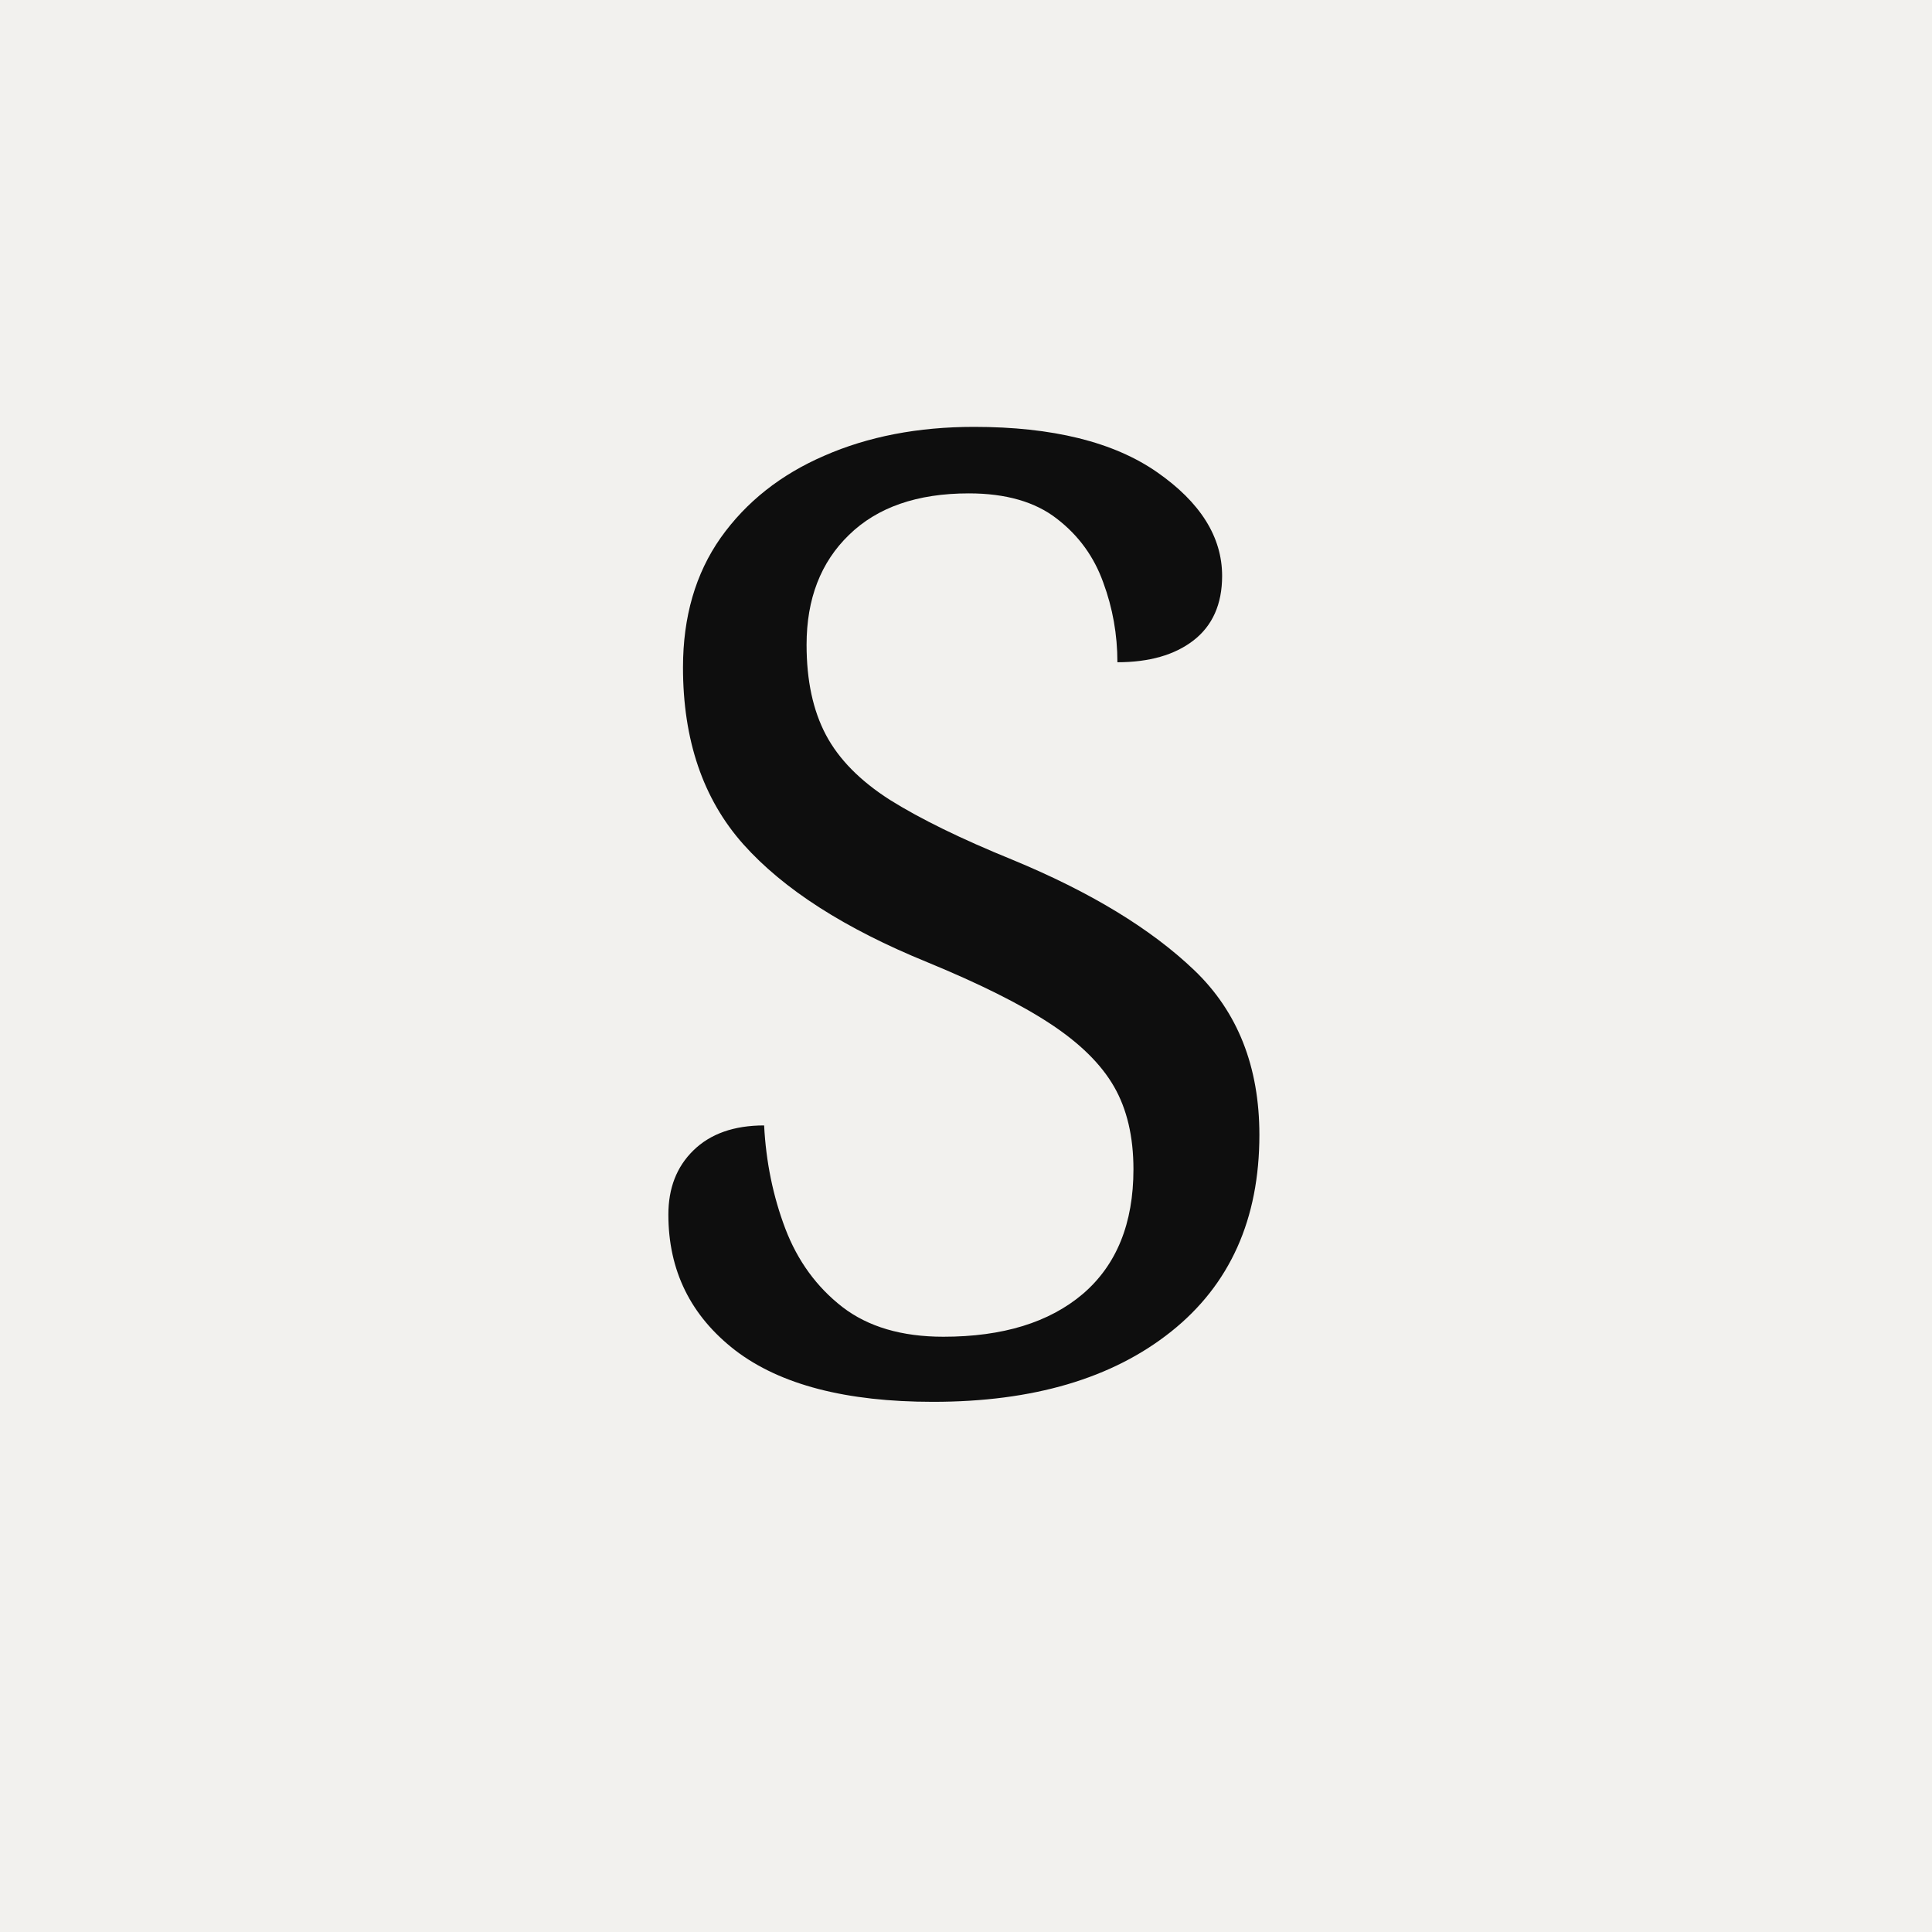
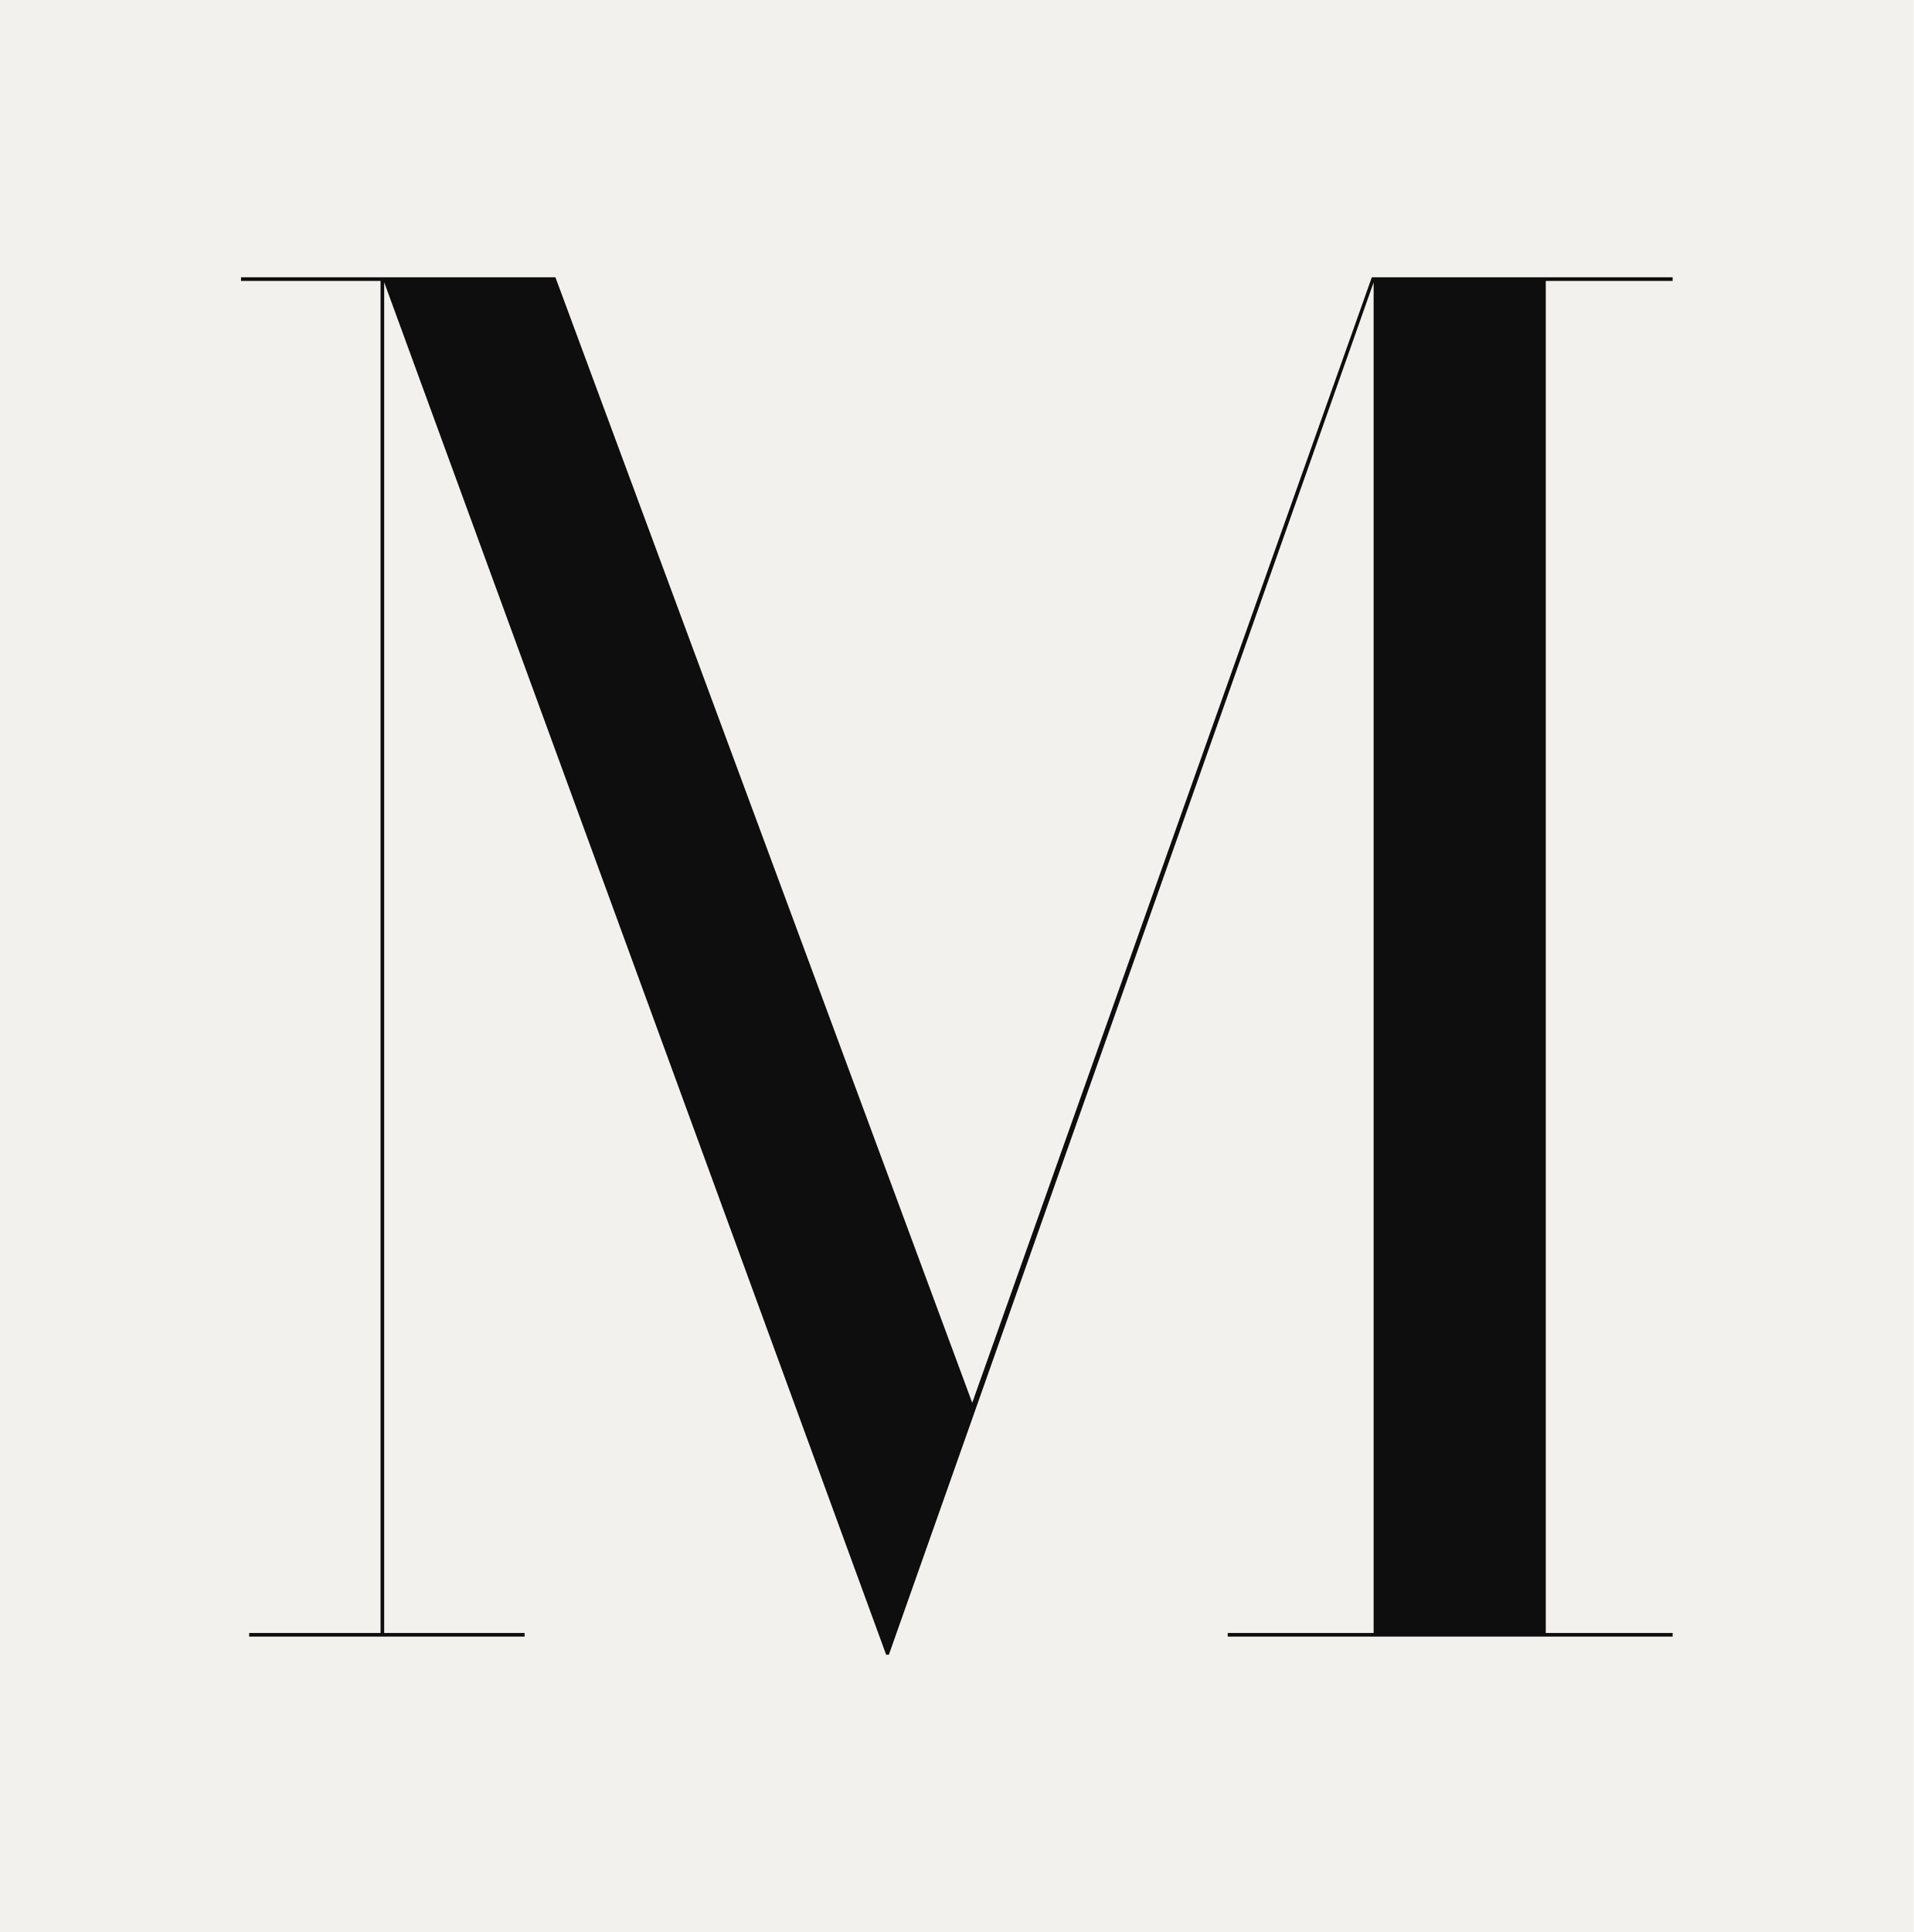
- <svg xmlns="http://www.w3.org/2000/svg" viewBox="0 0 64 64">
-   <rect width="64" height="64" fill="#F2F1EE" />
-   <text x="32" y="46" text-anchor="middle" font-family="Bodoni Moda, Didot, Georgia, serif" font-size="44" fill="#0E0E0E">S</text>
+ <svg xmlns="http://www.w3.org/2000/svg" viewBox="-260 -300 2112 2132">
+   <rect x="-260" y="-300" width="2112" height="2132" fill="#F2F1EE" />
+   <path fill="#0E0E0E" d="M718 1526 162 6H353L813 1248L1254 6H1258L721 1526ZM164 6V1502H319V1506H15V1502H160V10H6V6ZM1586 6V10H1446V1502H1586V1506H1095V1502H1256V6Z" />
</svg>
